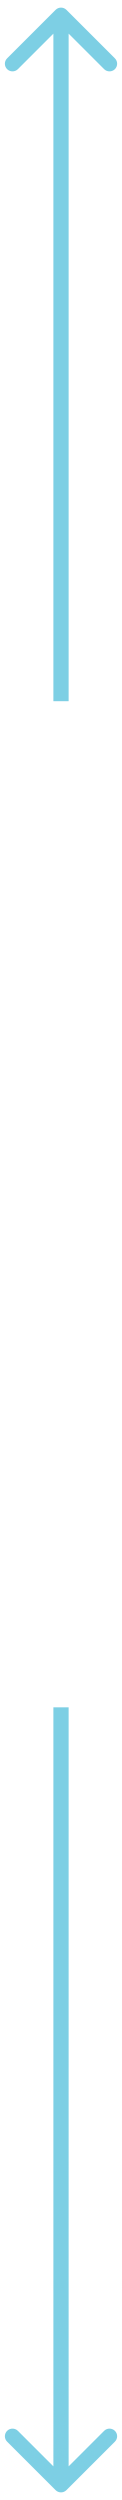
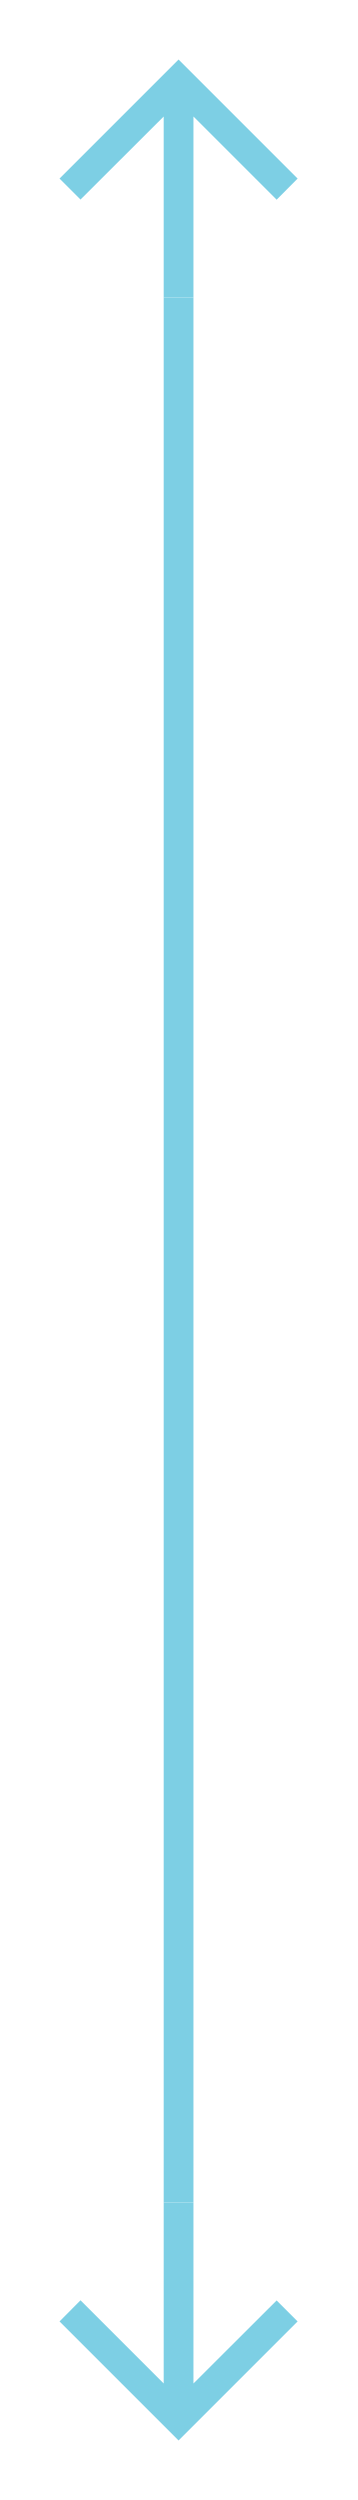
- <svg xmlns="http://www.w3.org/2000/svg" width="8" height="164" viewBox="0 0 8 164" fill="none">
-   <path fill-rule="evenodd" clip-rule="evenodd" d="M0.466 3.828L3.648 0.646C3.844 0.451 4.16 0.451 4.356 0.646L7.538 3.828C7.733 4.024 7.733 4.34 7.538 4.536C7.342 4.731 7.026 4.731 6.83 4.536L4.502 2.207L4.502 82H3.502L3.502 2.207L1.174 4.536C0.978 4.731 0.662 4.731 0.466 4.536C0.271 4.34 0.271 4.024 0.466 3.828ZM7.538 160.172L4.356 163.354C4.16 163.549 3.844 163.549 3.648 163.354L0.466 160.172C0.271 159.976 0.271 159.66 0.466 159.464C0.662 159.269 0.978 159.269 1.174 159.464L3.502 161.793L3.502 82H4.502L4.502 161.793L6.83 159.464C7.026 159.269 7.342 159.269 7.538 159.464C7.733 159.66 7.733 159.976 7.538 160.172ZM4.502 46L4.502 112H3.502L3.502 46H4.502Z" fill="#7DCFE4" />
+ <svg xmlns="http://www.w3.org/2000/svg" width="24" height="168" viewBox="0 0 24 168" fill="none">
+   <path d="M13 20L13 7.83L18.59 13.42L20 12L12 4L4 12L5.41 13.41L11 7.83L11 20H13Z" fill="#7DCFE4" />
+   <path d="M11 148L11 160.17L5.41 154.58L4 156L12 164L20 156L18.59 154.59L13 160.17L13 148H11Z" fill="#7DCFE4" />
+   <path d="M11 20H13V148H11V20Z" fill="#7DCFE4" />
</svg>
